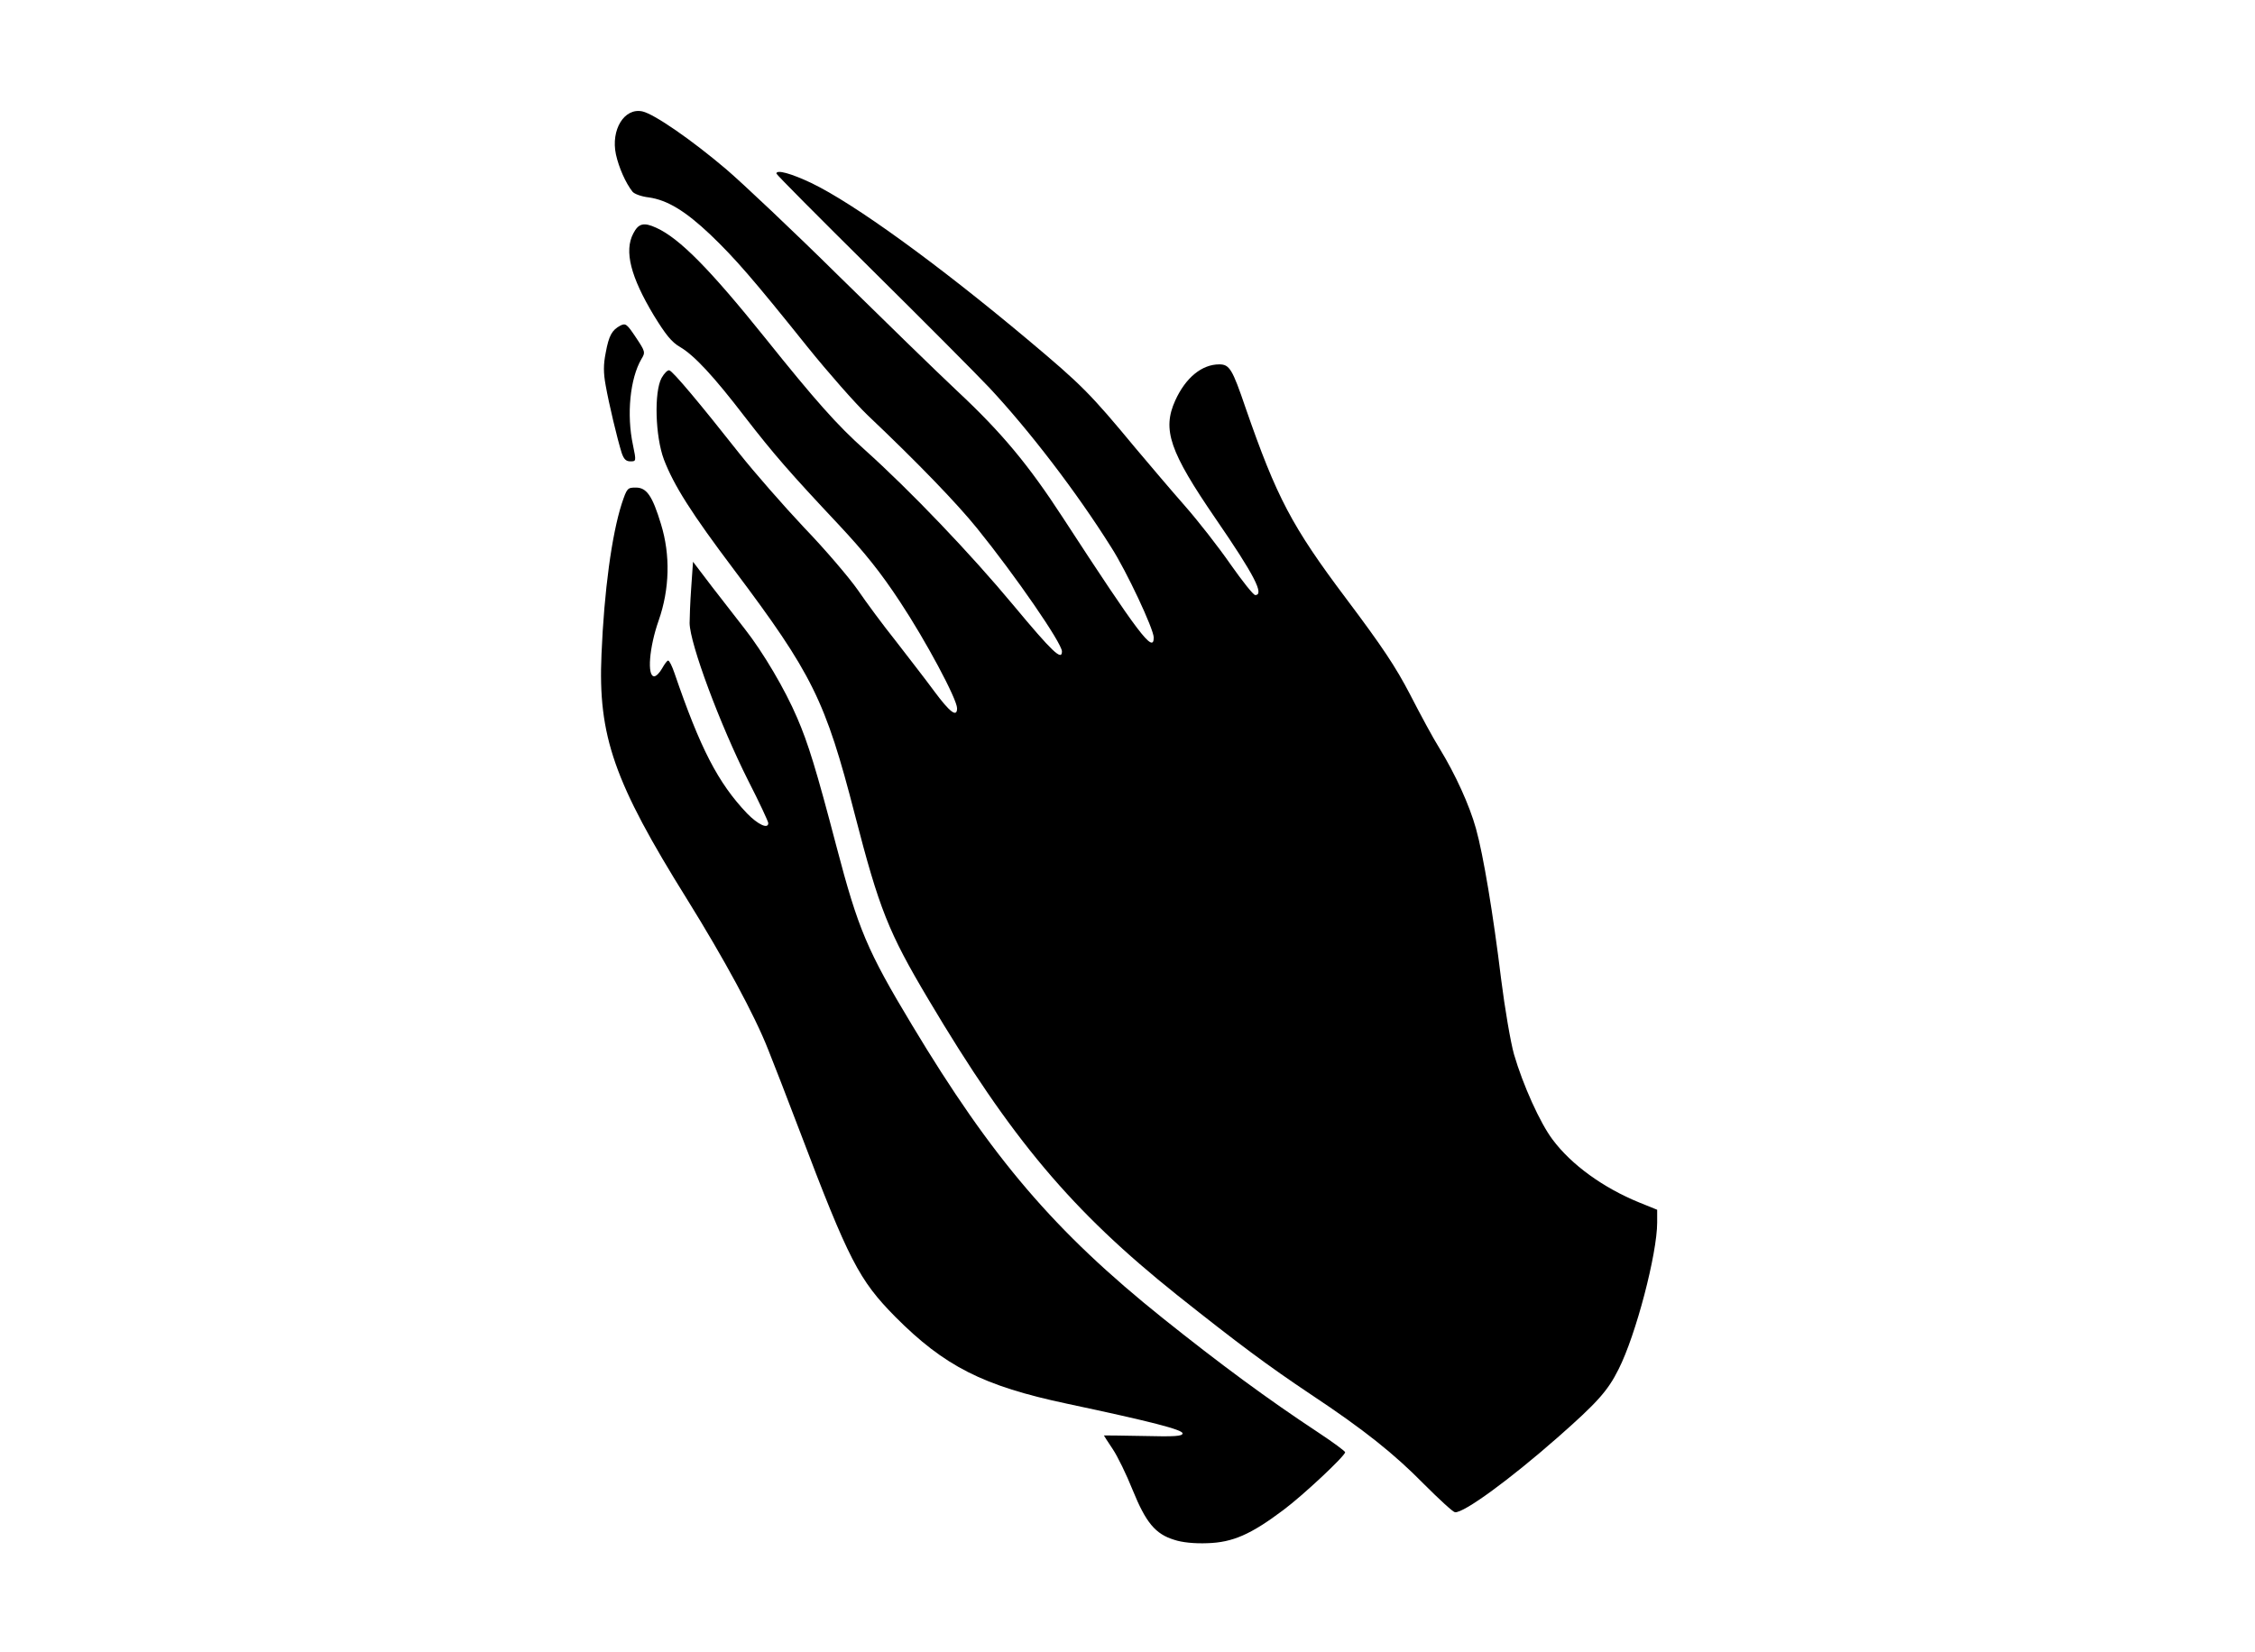
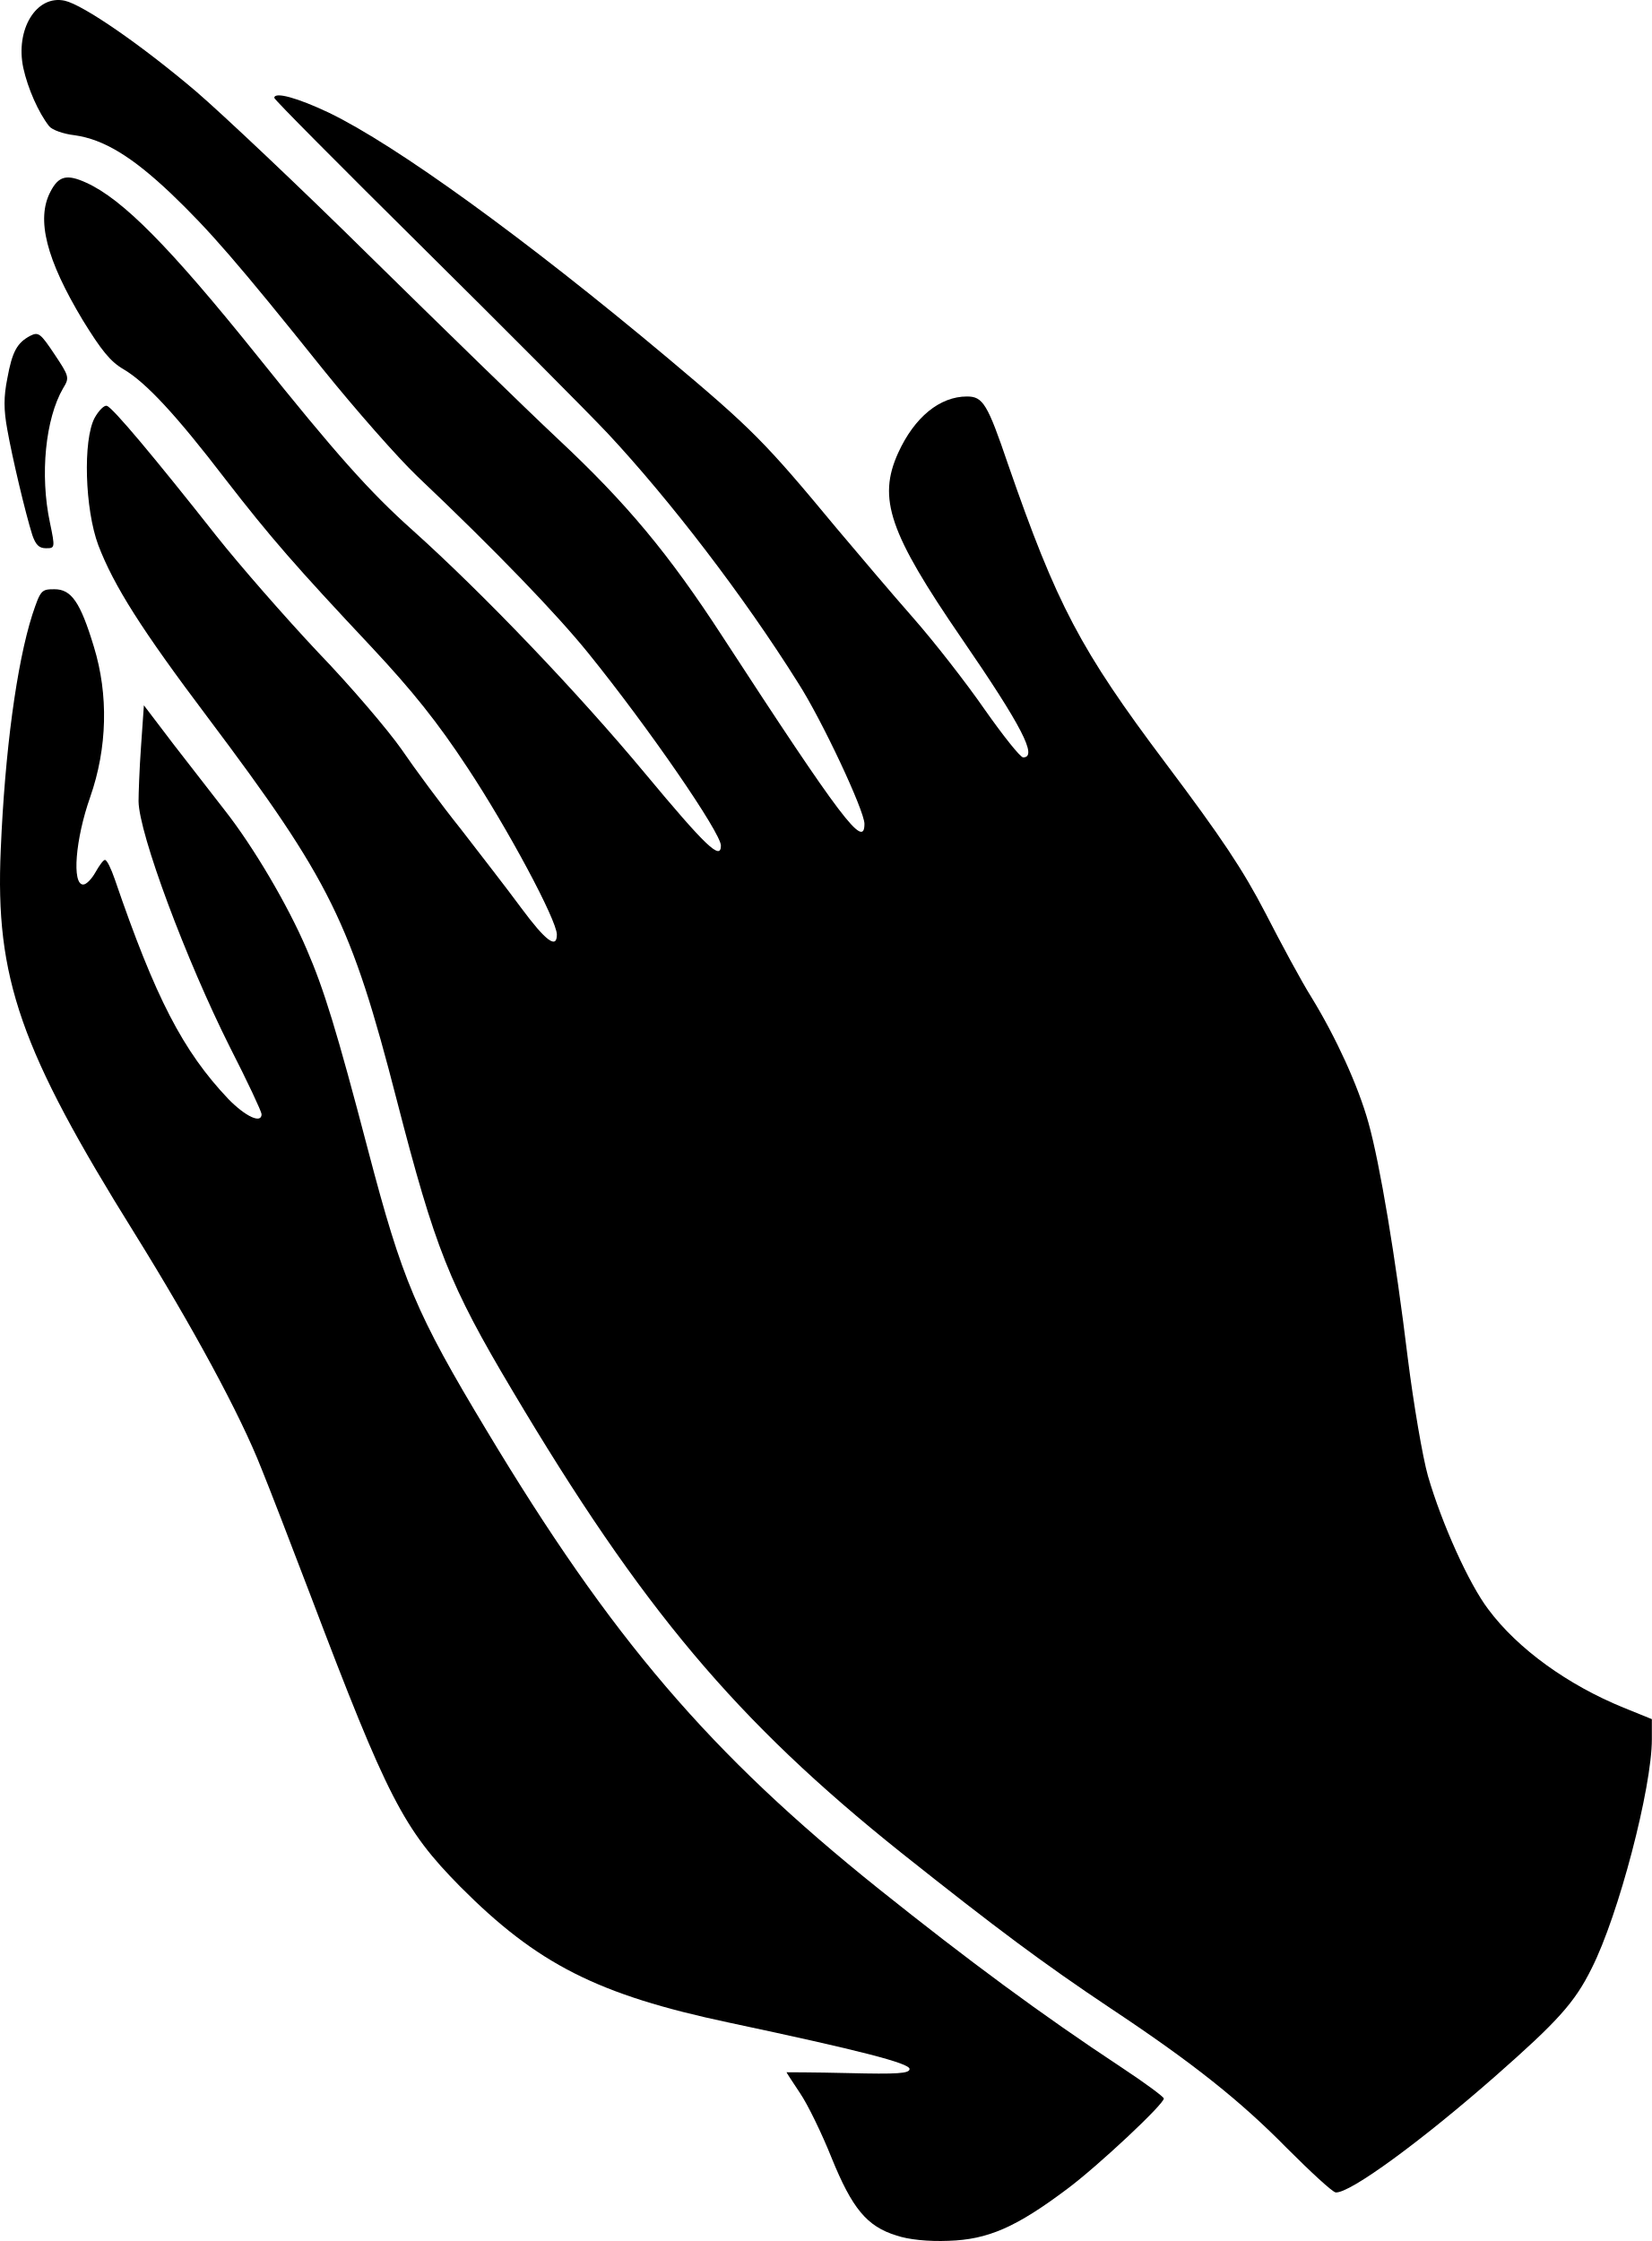
- <svg xmlns="http://www.w3.org/2000/svg" width="860" height="630" viewBox="0 0 8600 6300">
-   <path d="M4478 5874c-72-22-108-66-158-189-24-60-58-130-77-158-18-27-33-50-33-51 0 0 67 0 150 2 121 3 150 1 150-10 0-14-120-45-440-113-321-68-468-143-656-332-138-140-177-215-364-708-48-126-102-266-120-310-52-133-169-348-310-575-278-446-340-622-326-935 10-240 39-454 77-573 20-60 22-62 54-62 41 0 63 31 96 140 36 117 33 247-9 367-36 102-45 213-17 213 8 0 21-14 30-30s19-30 23-30c5 0 15 21 24 47 99 289 166 419 277 536 42 43 81 61 81 37 0-6-34-79-77-163-107-213-222-521-223-600 0-17 2-78 6-133l7-101 73 96c41 53 97 125 125 161 69 88 153 230 199 338 42 97 73 197 150 491 83 316 117 397 288 681 305 508 545 789 957 1119 219 175 396 306 593 436 56 37 102 71 102 75 0 14-160 164-235 220-125 94-194 124-290 127-50 2-98-3-127-13" />
-   <path d="M5430 5661c-112-114-228-207-430-341-166-111-276-193-510-379-403-322-633-596-949-1128-153-257-188-346-281-706-112-435-162-536-461-934-162-215-229-321-267-420-33-88-38-257-9-311 10-18 24-32 30-29 14 4 117 127 266 316 57 72 169 200 248 284 80 83 171 190 204 237 32 47 97 135 145 195 47 61 114 147 147 192 60 81 87 101 87 65 0-35-120-259-218-407-73-111-134-187-233-293-186-198-247-268-357-410-121-158-194-236-248-268-33-19-55-47-100-120-89-148-114-246-79-313 20-39 40-44 88-22 88 40 203 156 415 420 193 241 276 334 379 426 175 157 405 398 568 594 149 179 185 213 185 176 0-31-176-287-324-470-76-94-224-248-417-431-47-45-150-162-229-260-209-261-278-340-371-429-95-90-164-132-235-142-27-3-55-13-62-22-26-33-52-92-63-142-20-94 32-179 101-164 45 10 187 108 320 221 63 54 255 235 425 403 171 168 376 368 457 444 169 158 271 281 401 481 291 447 347 521 347 458 0-32-104-254-162-344-133-212-312-445-464-608-49-52-252-256-451-453s-362-361-362-365c0-16 57 0 133 36 164 79 480 308 826 598 206 173 237 204 411 414 53 63 137 162 188 220s129 158 174 223c45 64 87 117 94 117 36 0-3-76-150-290-177-258-205-341-155-452 40-88 102-138 168-138 39 0 50 18 100 165 119 343 176 452 385 730 136 181 188 259 243 365 38 74 88 167 112 205 60 98 114 216 139 306 28 100 66 328 96 575 14 111 36 240 49 286 34 117 100 263 147 325 72 97 195 185 330 240l69 28v49c0 118-81 429-147 559-41 83-83 129-233 261-182 160-357 288-391 285-8-1-61-50-119-108" />
-   <path d="M2371 1728c-17-54-49-189-61-257-9-49-9-80 0-125 12-66 24-87 56-104 20-10 25-6 59 45 36 54 37 57 21 83-43 74-57 211-32 328 13 62 12 62-10 62-17 0-25-9-33-32" />
+ <svg xmlns="http://www.w3.org/2000/svg" width="402.784" height="546.416" viewBox="0 0 4027.837 5464.163">
+   <path d="M2185.837 5450.728c-72-22-108-66-158-189-24-60-58-130-77-158-18-27-33-50-33-51 0 0 67 0 150 2 121 3 150 1 150-10 0-14-120-45-440-113-321-68-468-143-656-332-138-140-177-215-364-708-48-126-102-266-120-310-52-133-169-348-310-575-278-446-340-622-326-935 10-240 39-454 77-573 20-60 22-62 54-62 41 0 63 31 96 140 36 117 33 247-9 367-36 102-45 213-17 213 8 0 21-14 30-30s19-30 23-30c5 0 15 21 24 47 99 289 166 419 277 536 42 43 81 61 81 37 0-6-34-79-77-163-107-213-222-521-223-600 0-17 2-78 6-133l7-101 73 96c41 53 97 125 125 161 69 88 153 230 199 338 42 97 73 197 150 491 83 316 117 397 288 681 305 508 545 789 957 1119 219 175 396 306 593 436 56 37 102 71 102 75 0 14-160 164-235 220-125 94-194 124-290 127-50 2-98-3-127-13" />
+   <path d="M3137.837 5237.728c-112-114-228-207-430-341-166-111-276-193-510-379-403-322-633-596-949-1128-153-257-188-346-281-706-112-435-162-536-461-934-162-215-229-321-267-420-33-88-38-257-9-311 10-18 24-32 30-29 14 4 117 127 266 316 57 72 169 200 248 284 80 83 171 190 204 237 32 47 97 135 145 195 47 61 114 147 147 192 60 81 87 101 87 65 0-35-120-259-218-407-73-111-134-187-233-293-186-198-247-268-357-410-121-158-194-236-248-268-33-19-55-47-100-120-89-148-114-246-79-313 20-39 40-44 88-22 88 40 203 156 415 420 193 241 276 334 379 426 175 157 405 398 568 594 149 179 185 213 185 176 0-31-176-287-324-470-76-94-224-248-417-431-47-45-150-162-229-260-209-261-278-340-371-429-95-90-164-132-235-142-27-3-55-13-62-22-26-33-52-92-63-142-20-94 32-179 101-164 45 10 187 108 320 221 63 54 255 235 425 403 171 168 376 368 457 444 169 158 271 281 401 481 291 447 347 521 347 458 0-32-104-254-162-344-133-212-312-445-464-608-49-52-252-256-451-453s-362-361-362-365c0-16 57 0 133 36 164 79 480 308 826 598 206 173 237 204 411 414 53 63 137 162 188 220s129 158 174 223c45 64 87 117 94 117 36 0-3-76-150-290-177-258-205-341-155-452 40-88 102-138 168-138 39 0 50 18 100 165 119 343 176 452 385 730 136 181 188 259 243 365 38 74 88 167 112 205 60 98 114 216 139 306 28 100 66 328 96 575 14 111 36 240 49 286 34 117 100 263 147 325 72 97 195 185 330 240l69 28v49c0 118-81 429-147 559-41 83-83 129-233 261-182 160-357 288-391 285-8-1-61-50-119-108" />
+   <path d="M78.837 1304.728c-17-54-49-189-61-257-9-49-9-80 0-125 12-66 24-87 56-104 20-10 25-6 59 45 36 54 37 57 21 83-43 74-57 211-32 328 13 62 12 62-10 62-17 0-25-9-33-32" />
</svg>
